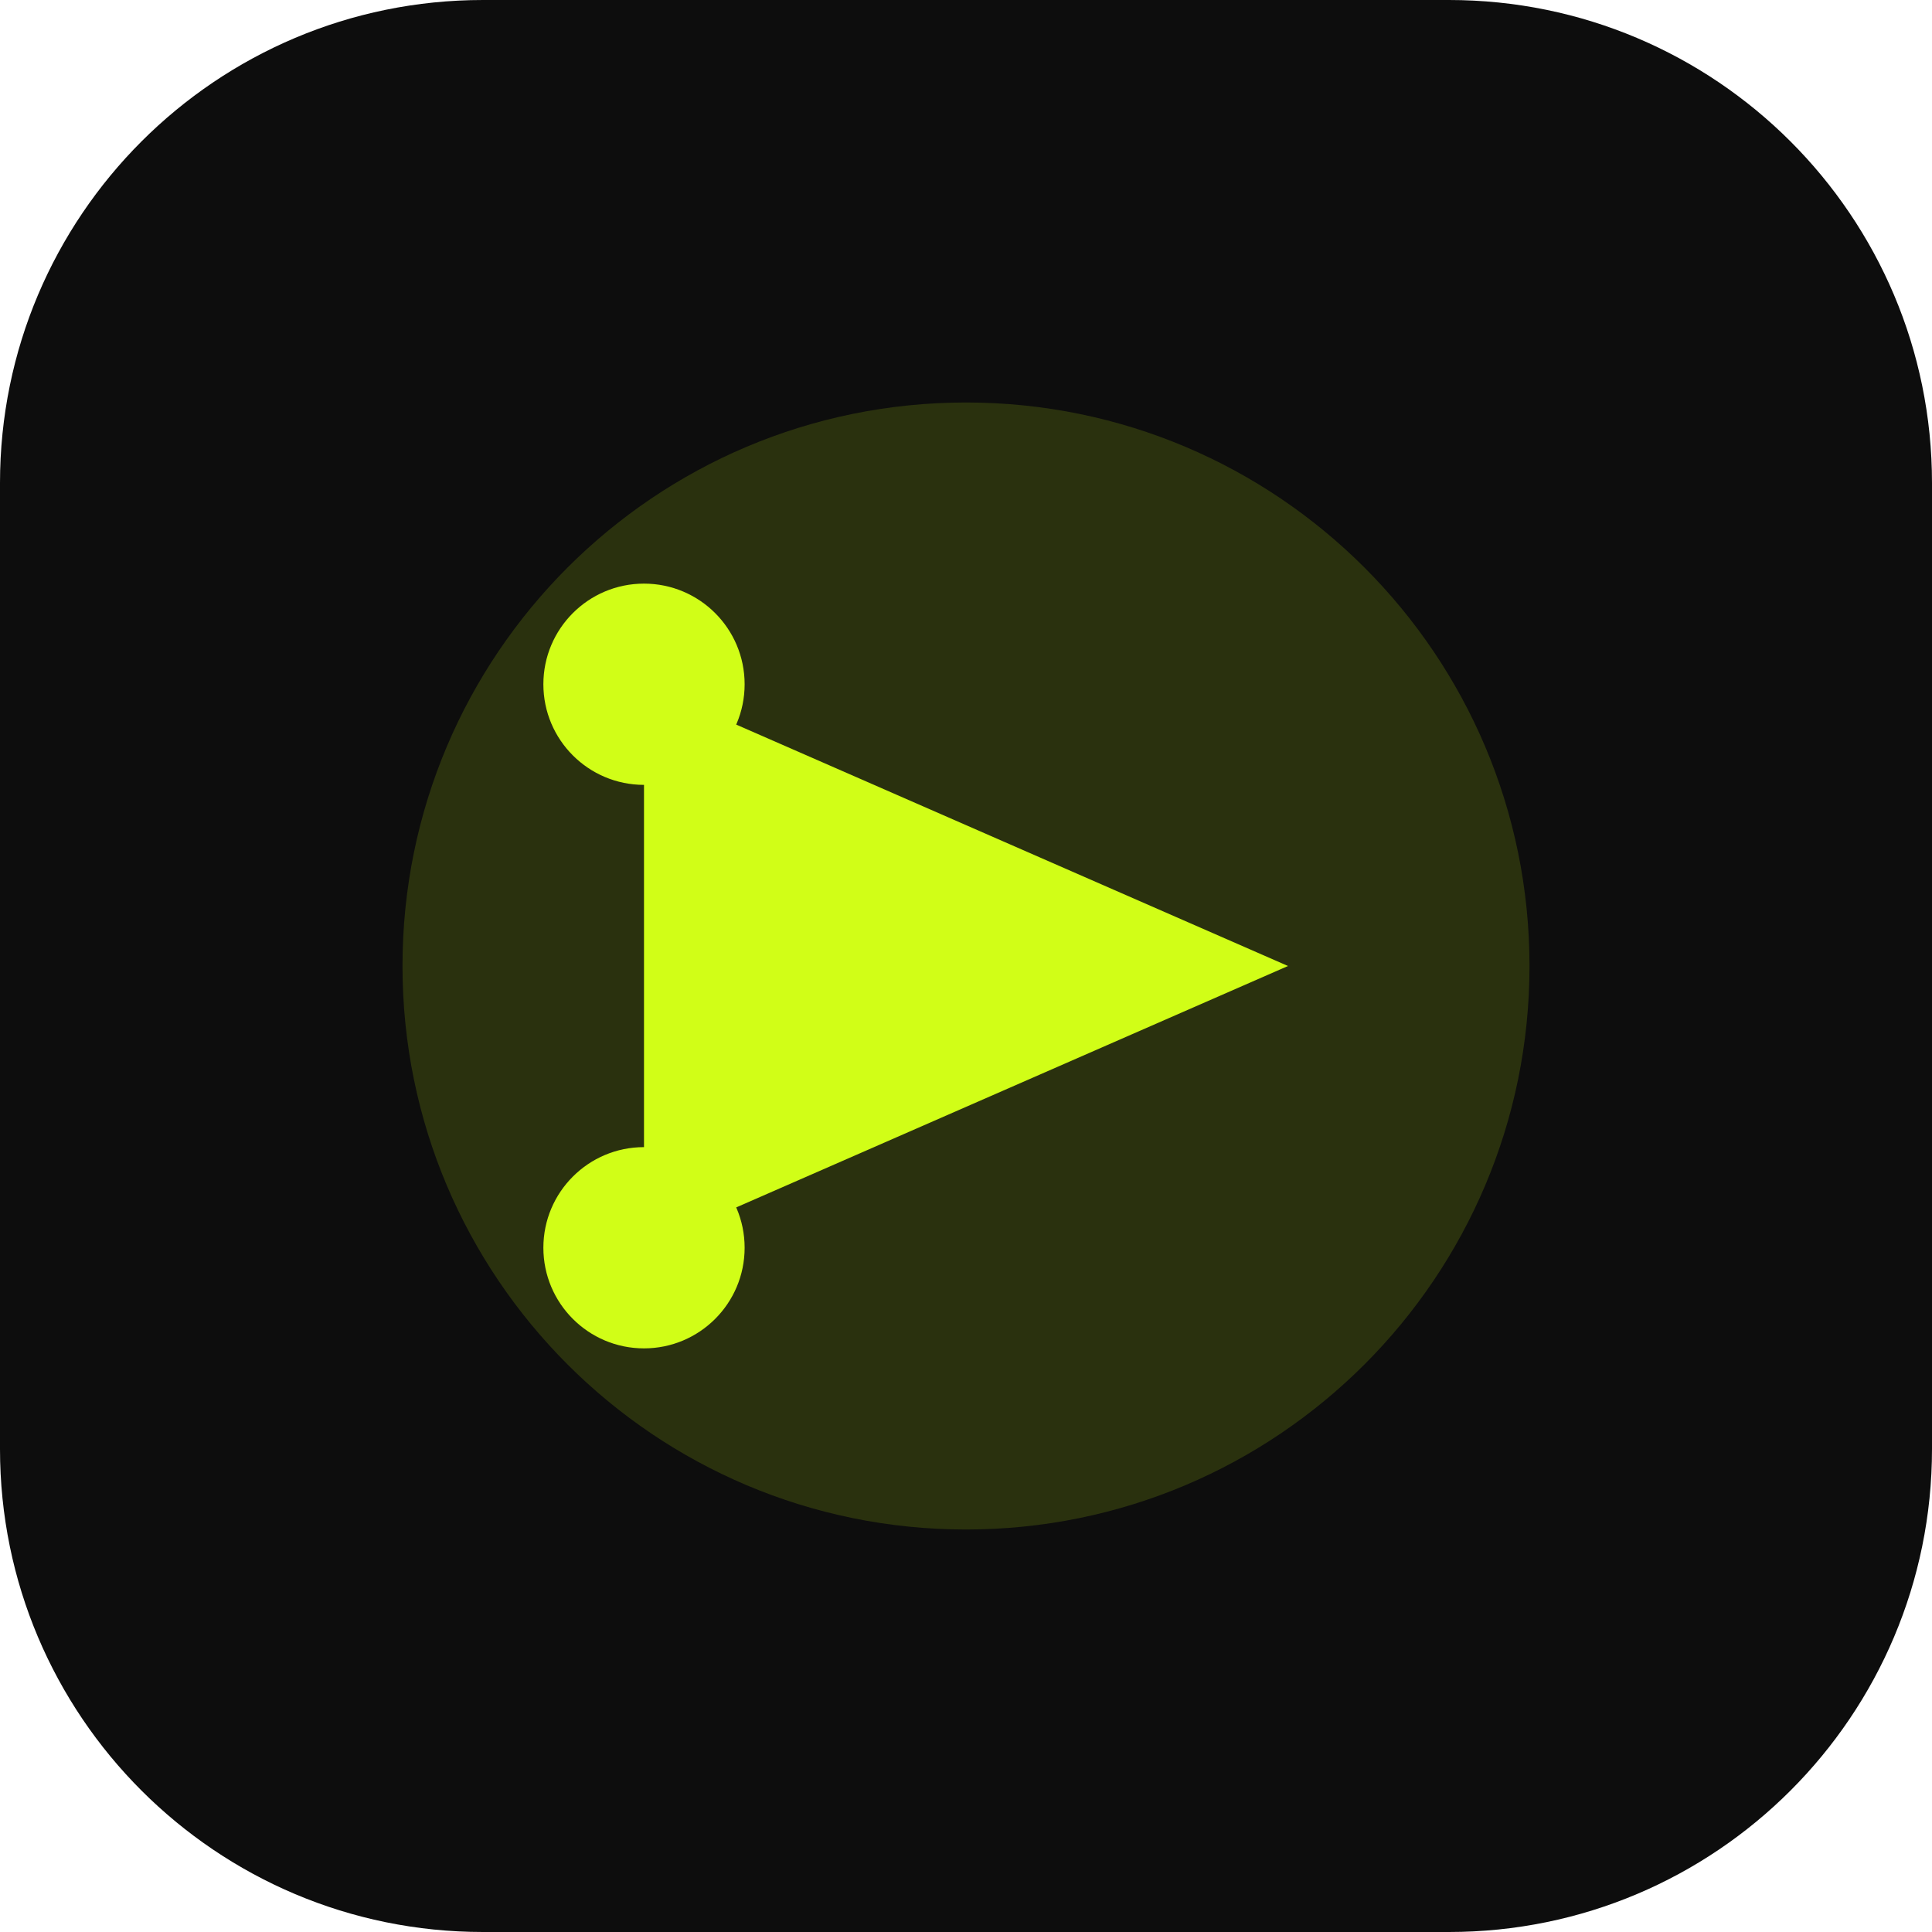
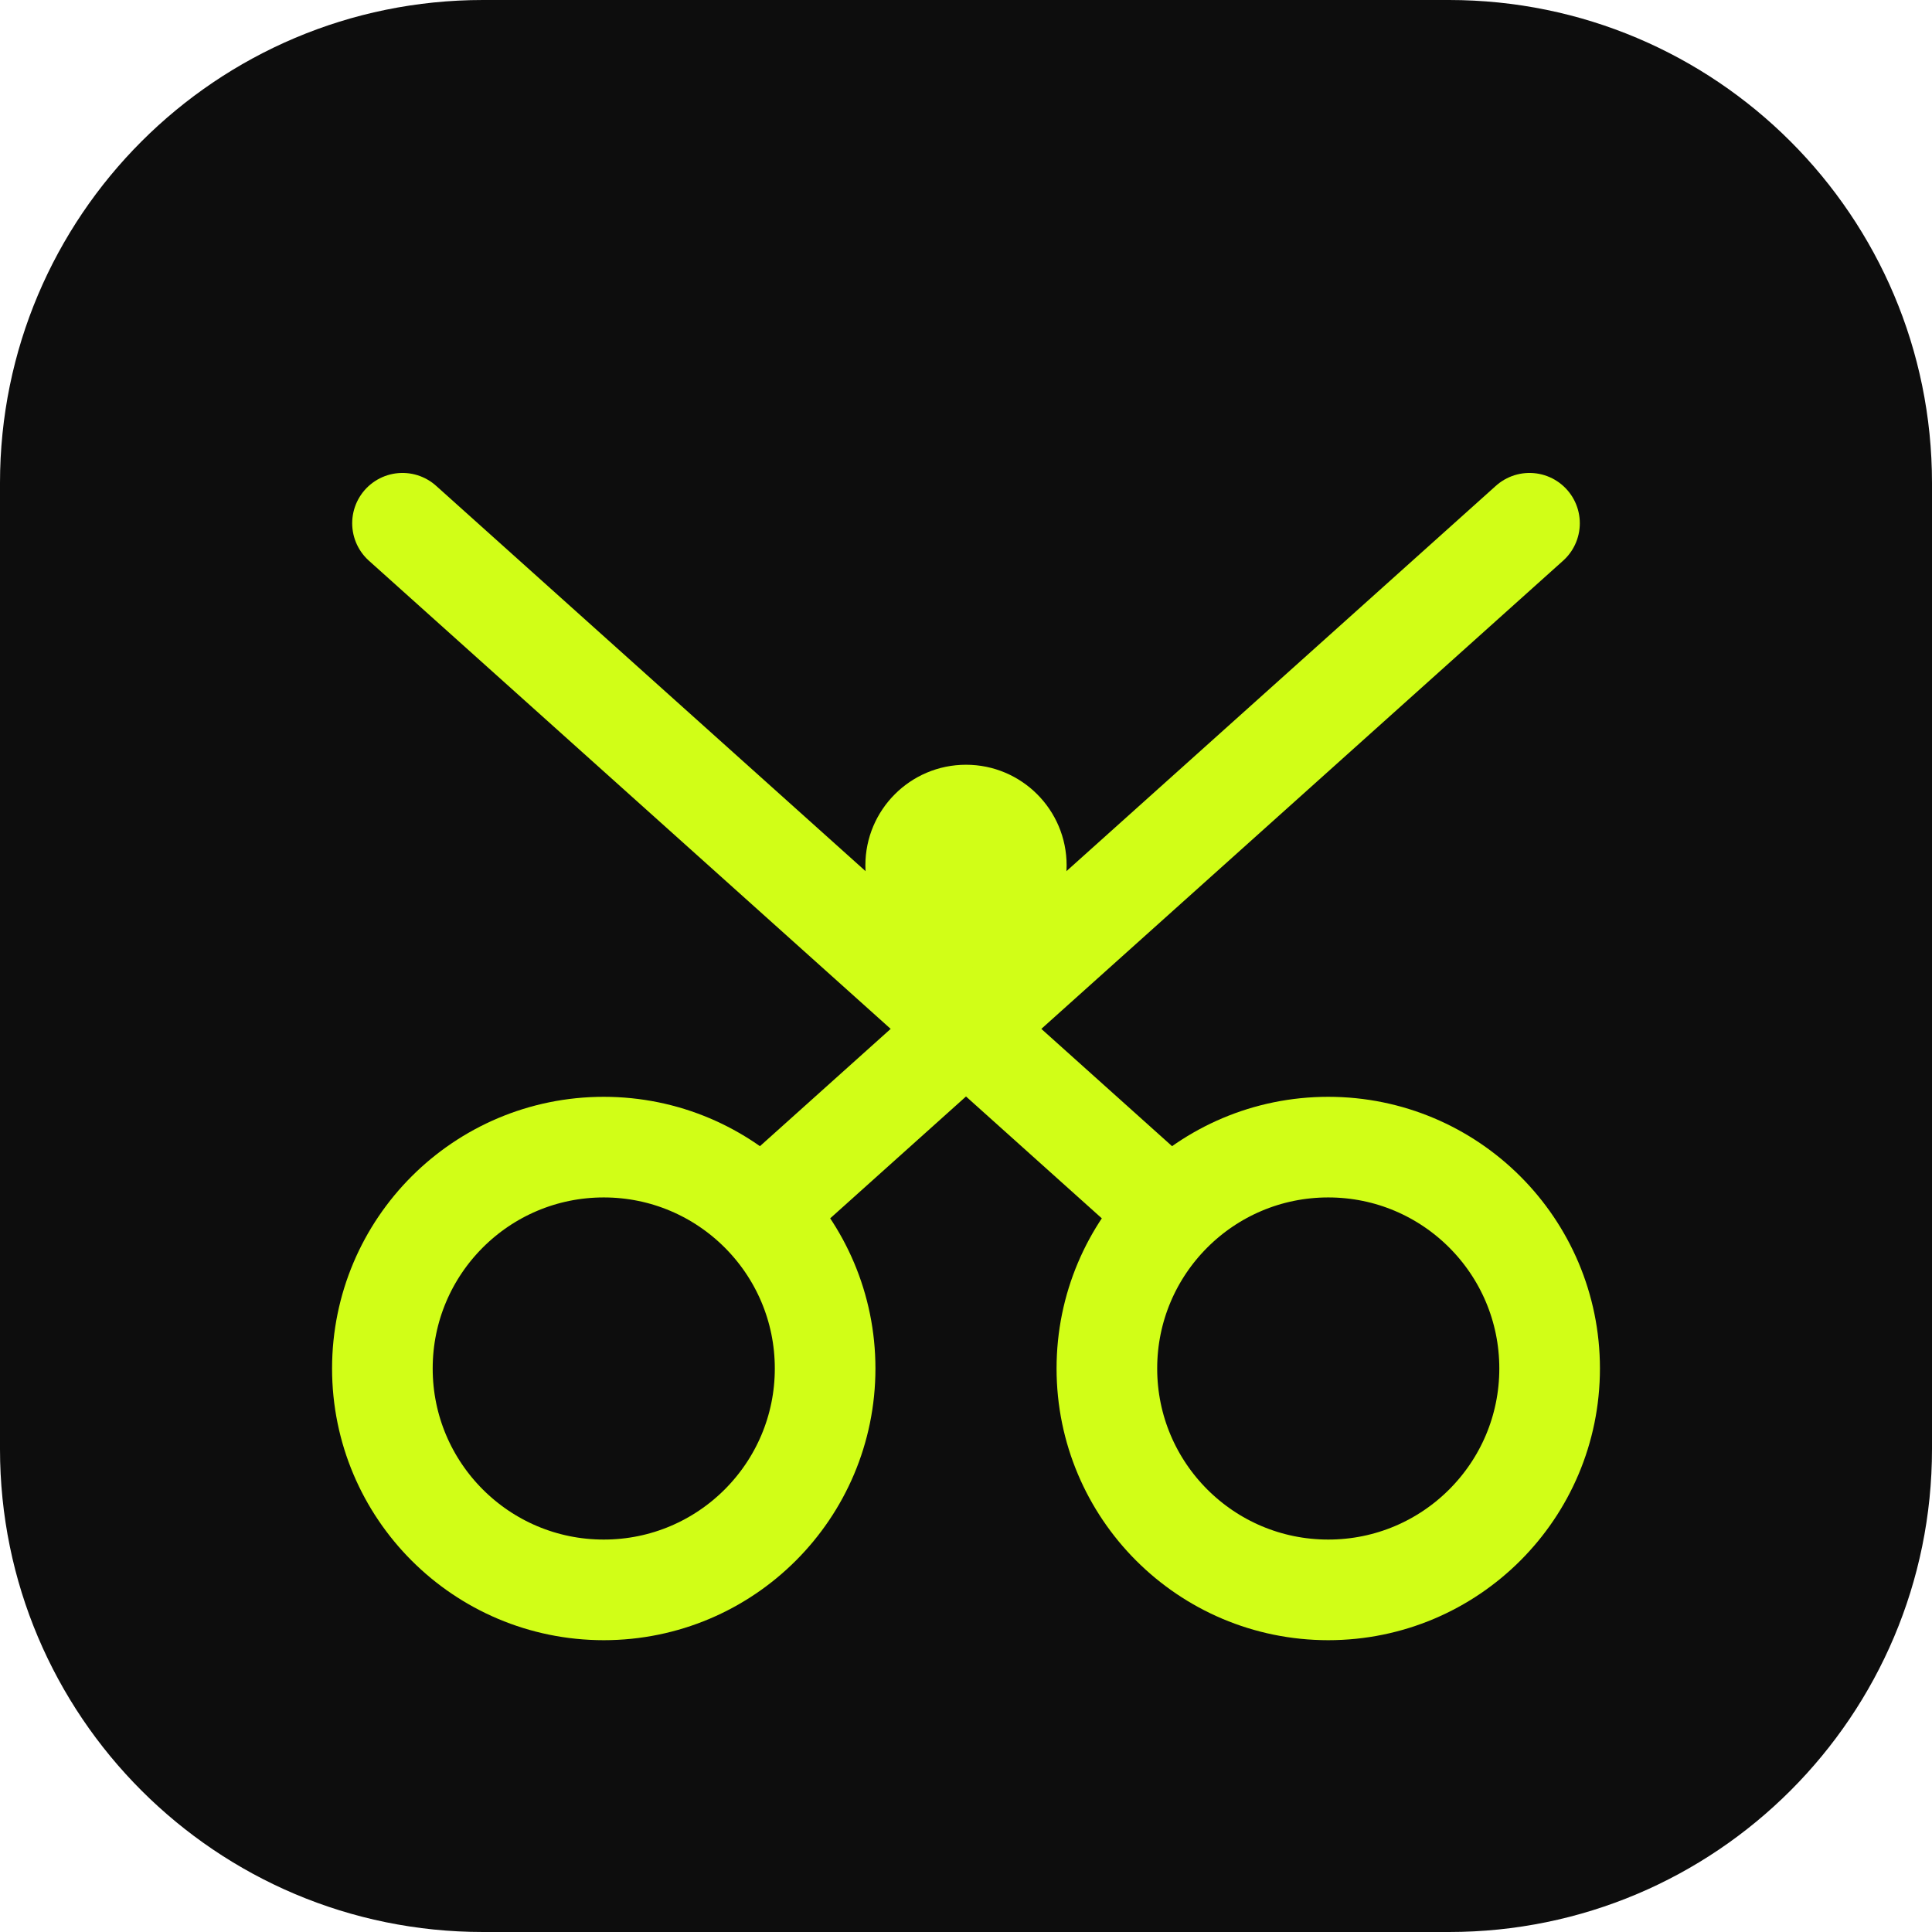
<svg xmlns="http://www.w3.org/2000/svg" width="48" height="48" viewBox="0 0 48 48">
  <rect width="48" height="48" rx="12" fill="#0d0d0d" />
-   <circle cx="24" cy="24" r="14" fill="#D1FE17" opacity="0.15" />
-   <path d="M16 17 L16 31 L32 24 Z" fill="#D1FE17" />
-   <circle cx="16" cy="17" r="2.5" fill="#D1FE17" />
-   <circle cx="16" cy="31" r="2.5" fill="#D1FE17" />
+   <circle cx="15" cy="34" r="5.5" stroke="#D1FE17" stroke-width="2.5" fill="none" />
+   <circle cx="33" cy="34" r="5.5" stroke="#D1FE17" stroke-width="2.5" fill="none" />
+   <line x1="19.5" y1="29.6" x2="38" y2="13" stroke="#D1FE17" stroke-width="2.5" stroke-linecap="round" />
+   <line x1="28.5" y1="29.6" x2="10" y2="13" stroke="#D1FE17" stroke-width="2.5" stroke-linecap="round" />
+   <circle cx="24" cy="21.5" r="2.5" fill="#D1FE17" />
</svg>
